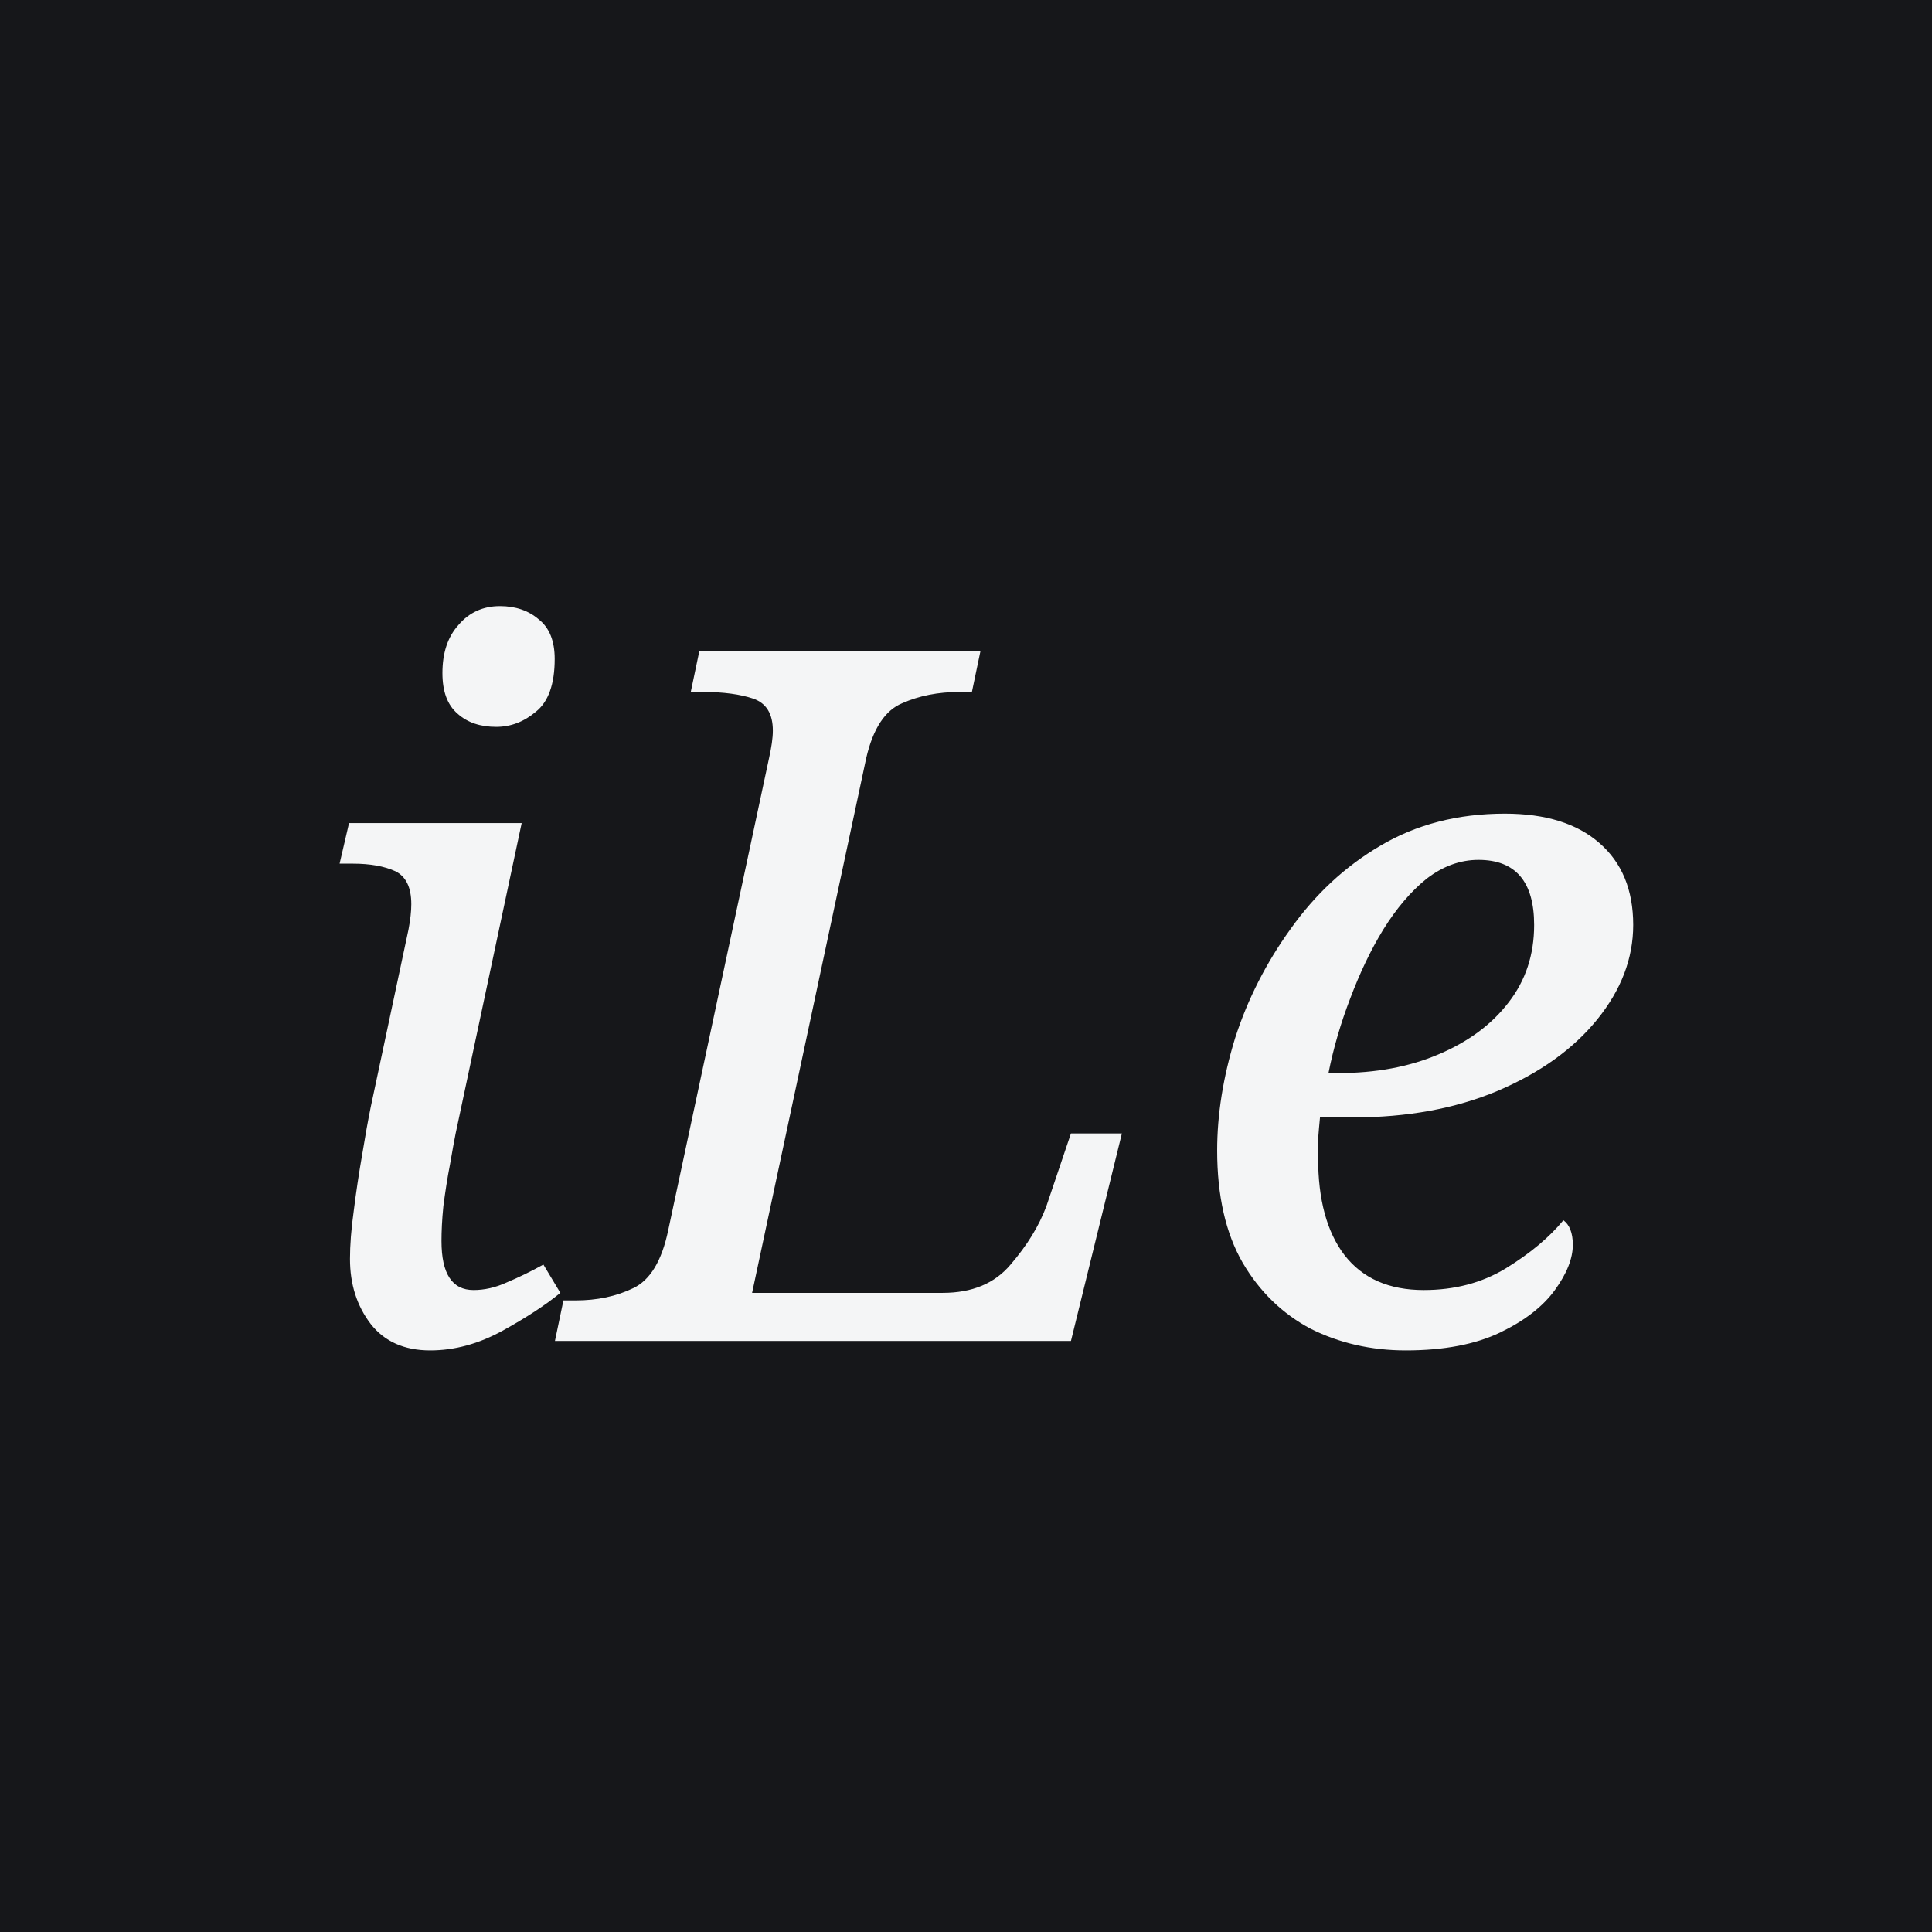
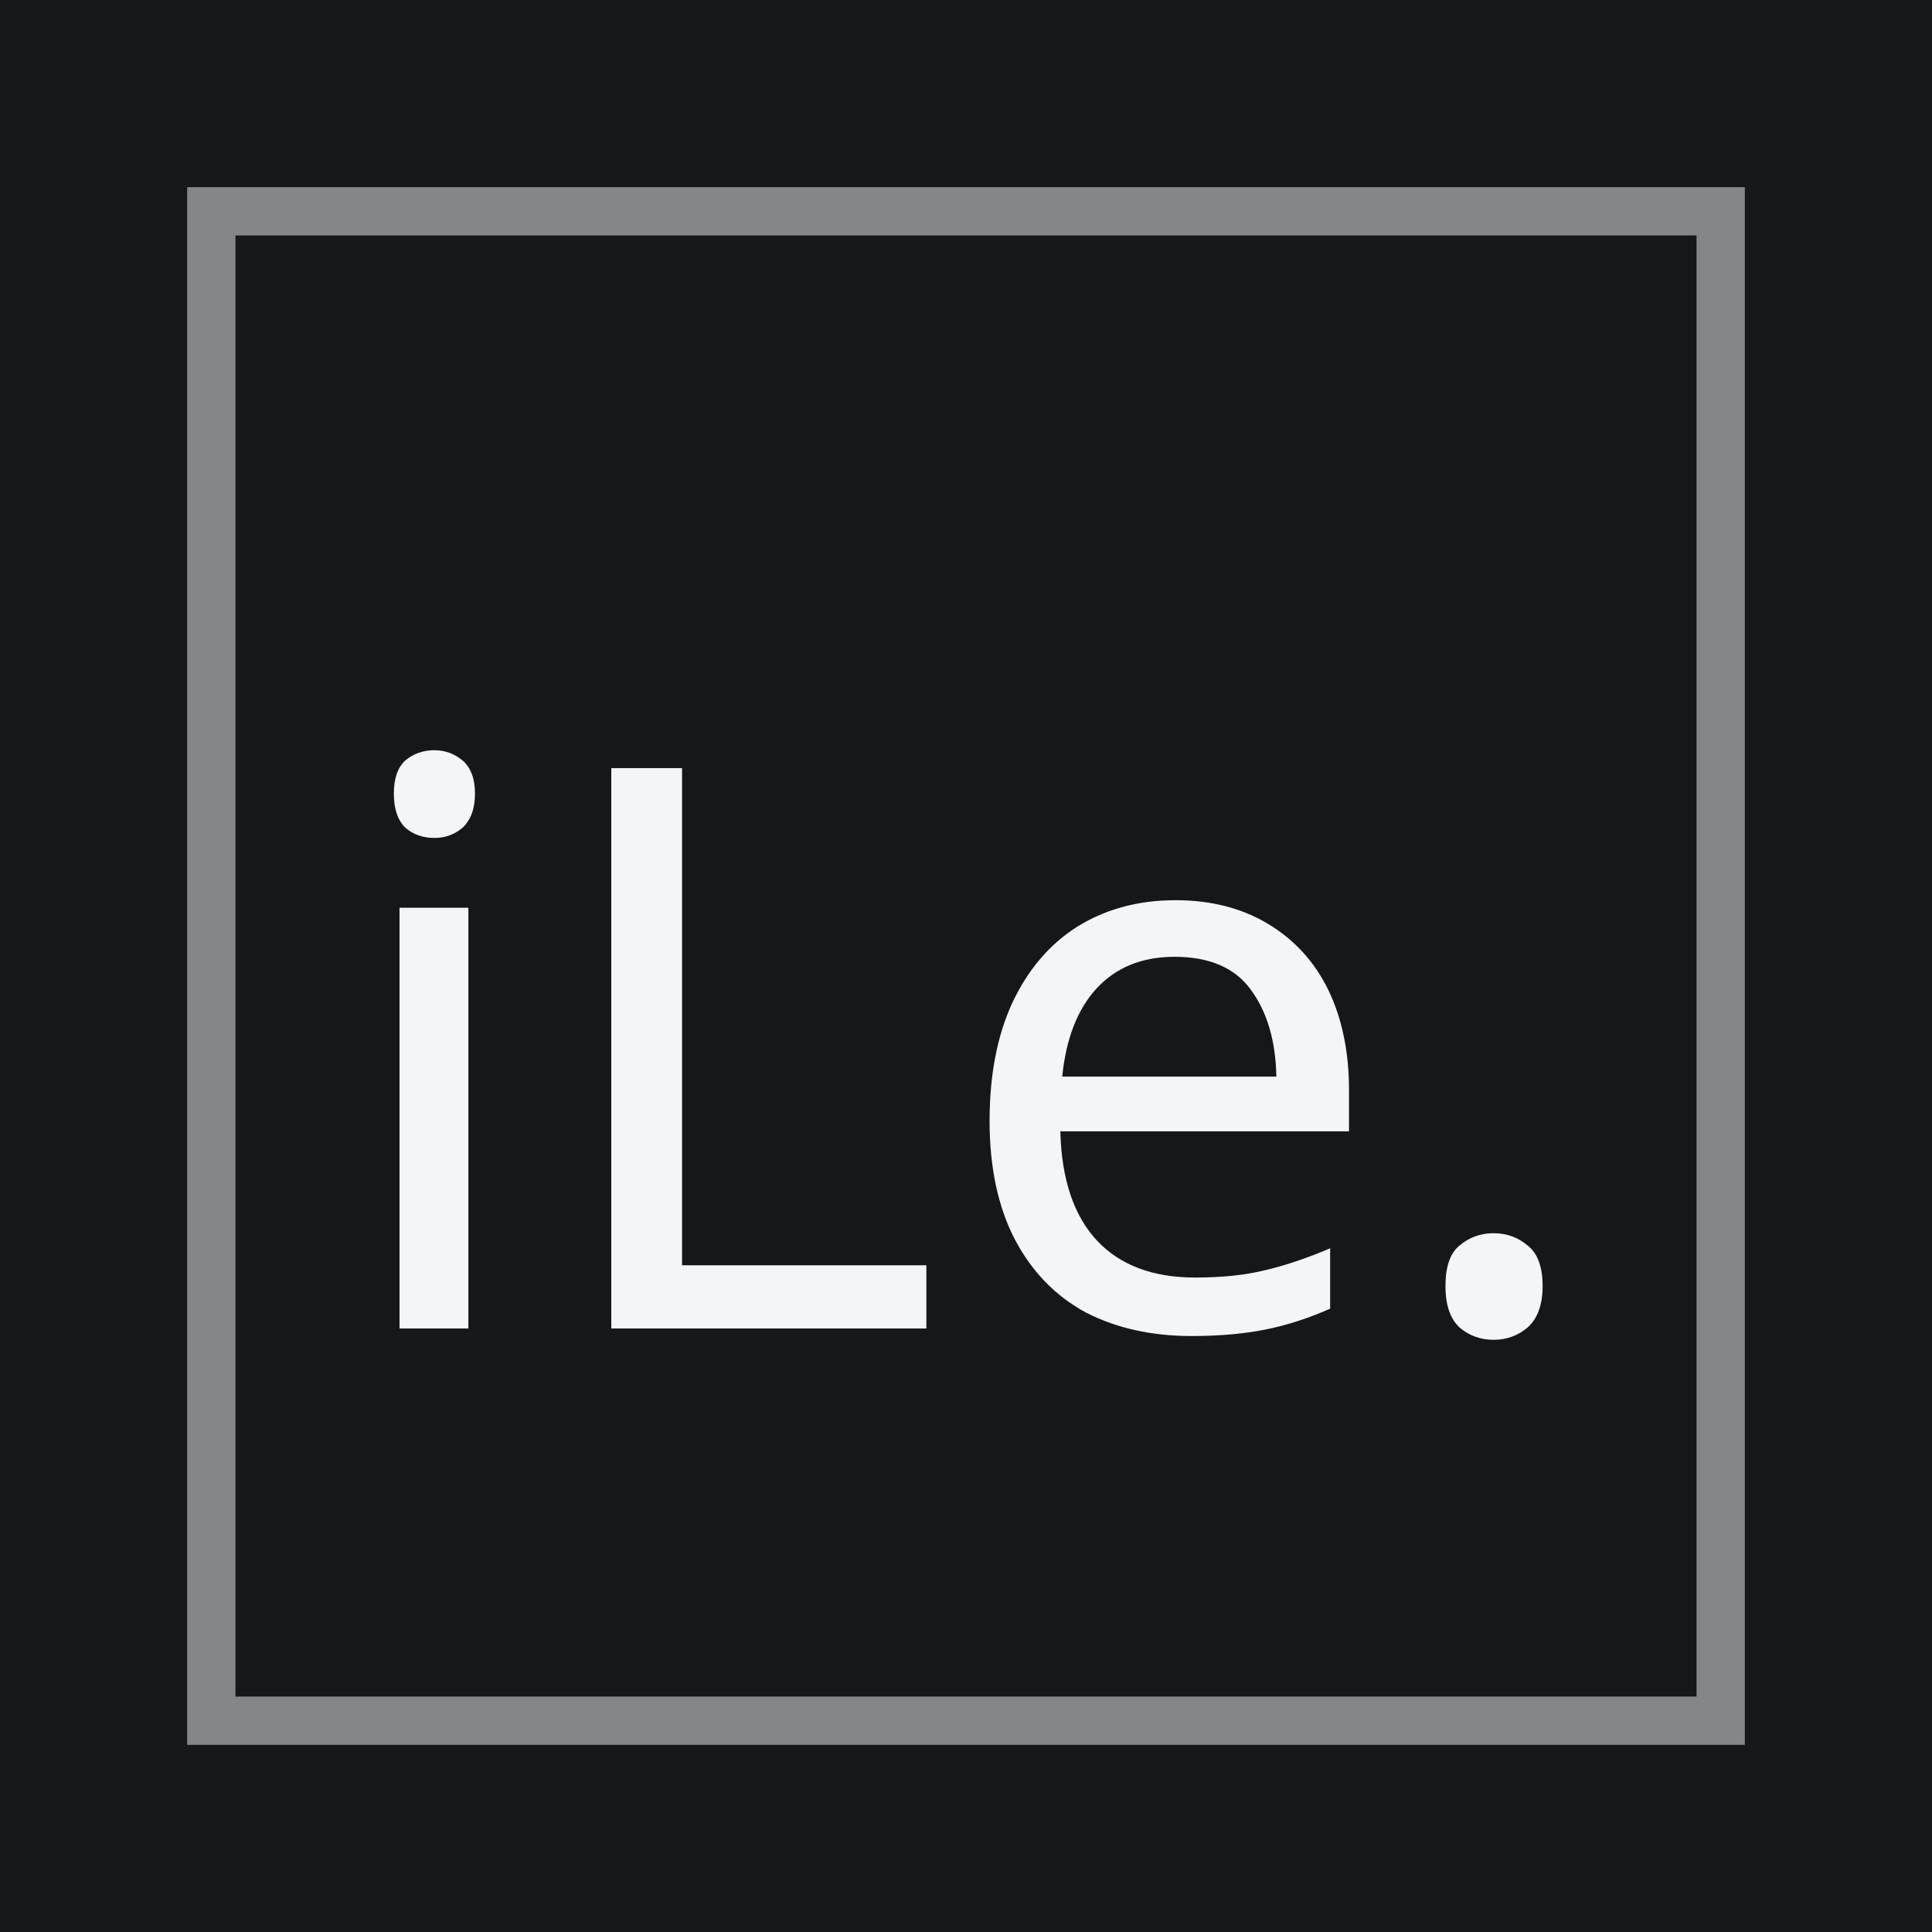
<svg xmlns="http://www.w3.org/2000/svg" viewBox="0 0 32 32">
  <rect width="32" height="32" fill="#16171A" />
-   <text x="50%" y="50%" text-anchor="middle" dominant-baseline="central" font-family="Georgia, serif" font-style="italic" font-size="16" fill="#F4F5F6">iLe</text>
+   <rect x="3.5" y="3.5" width="25" height="25" fill="none" stroke="#F4F5F6" stroke-width="0.8" opacity="0.5" />
+   <text x="50%" y="53%" text-anchor="middle" dominant-baseline="central" font-family="Questrial, system-ui, sans-serif" font-size="13" fill="#F4F5F6">iLe.</text>
</svg>
